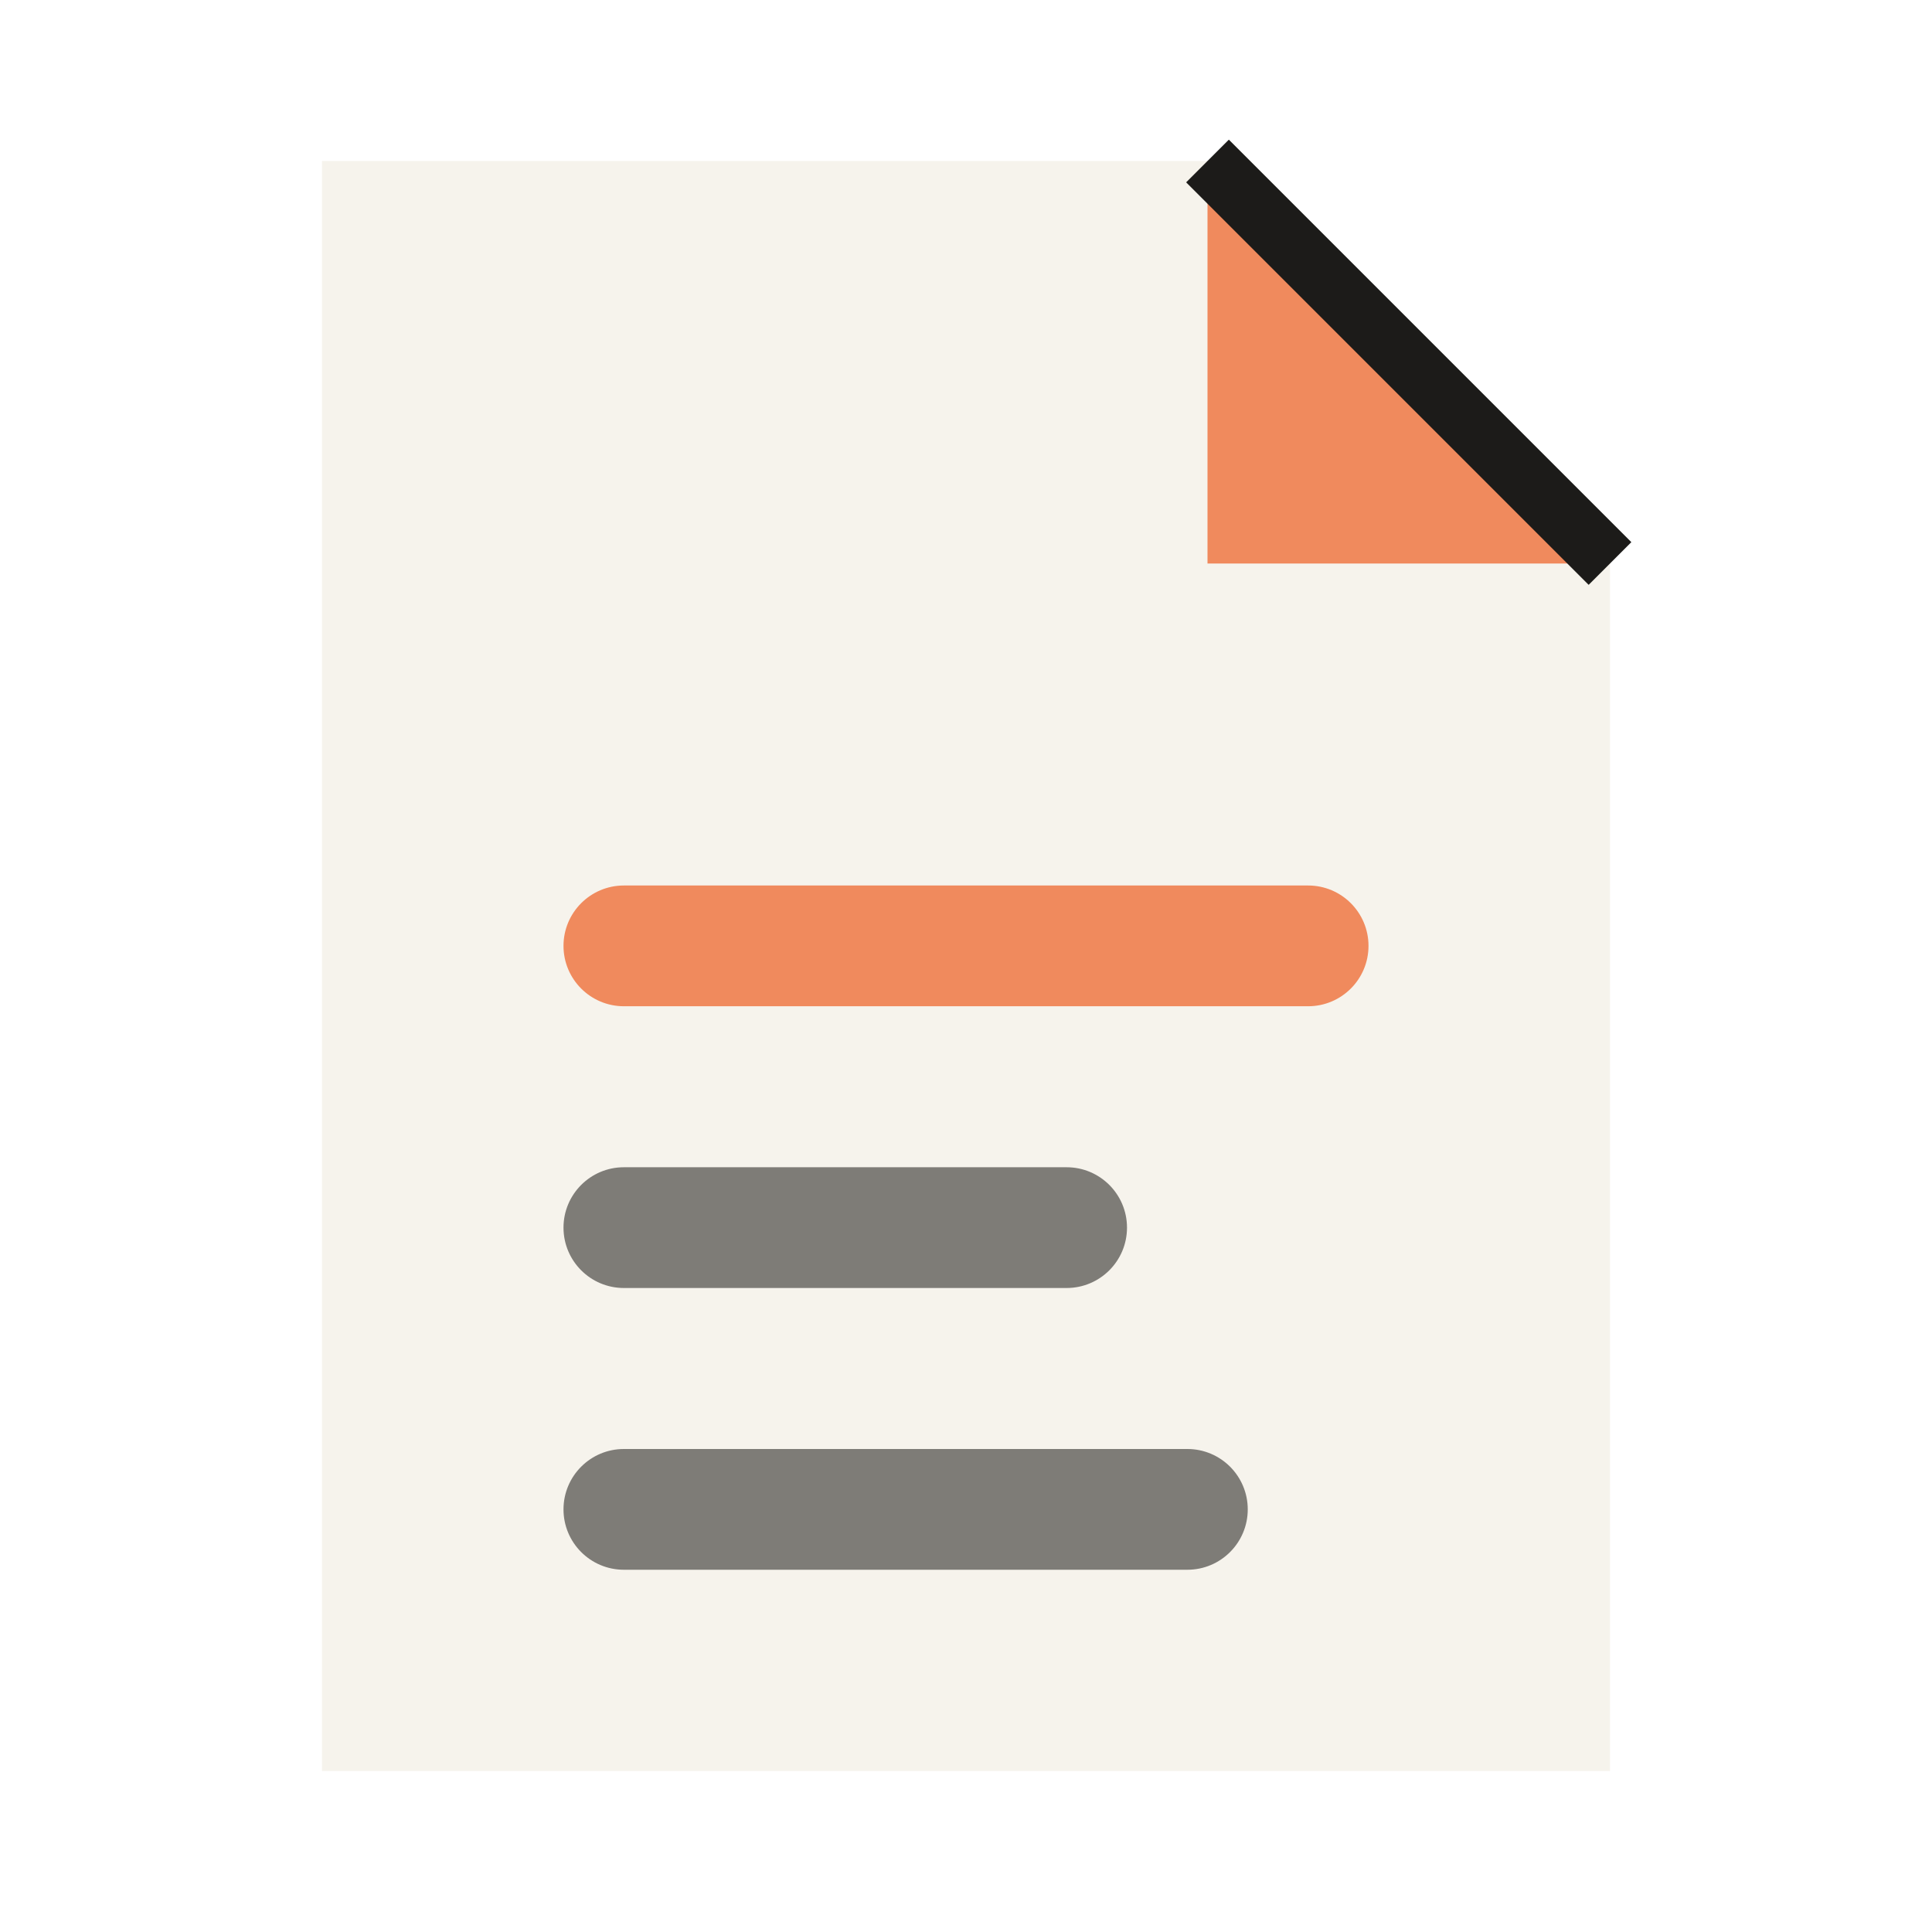
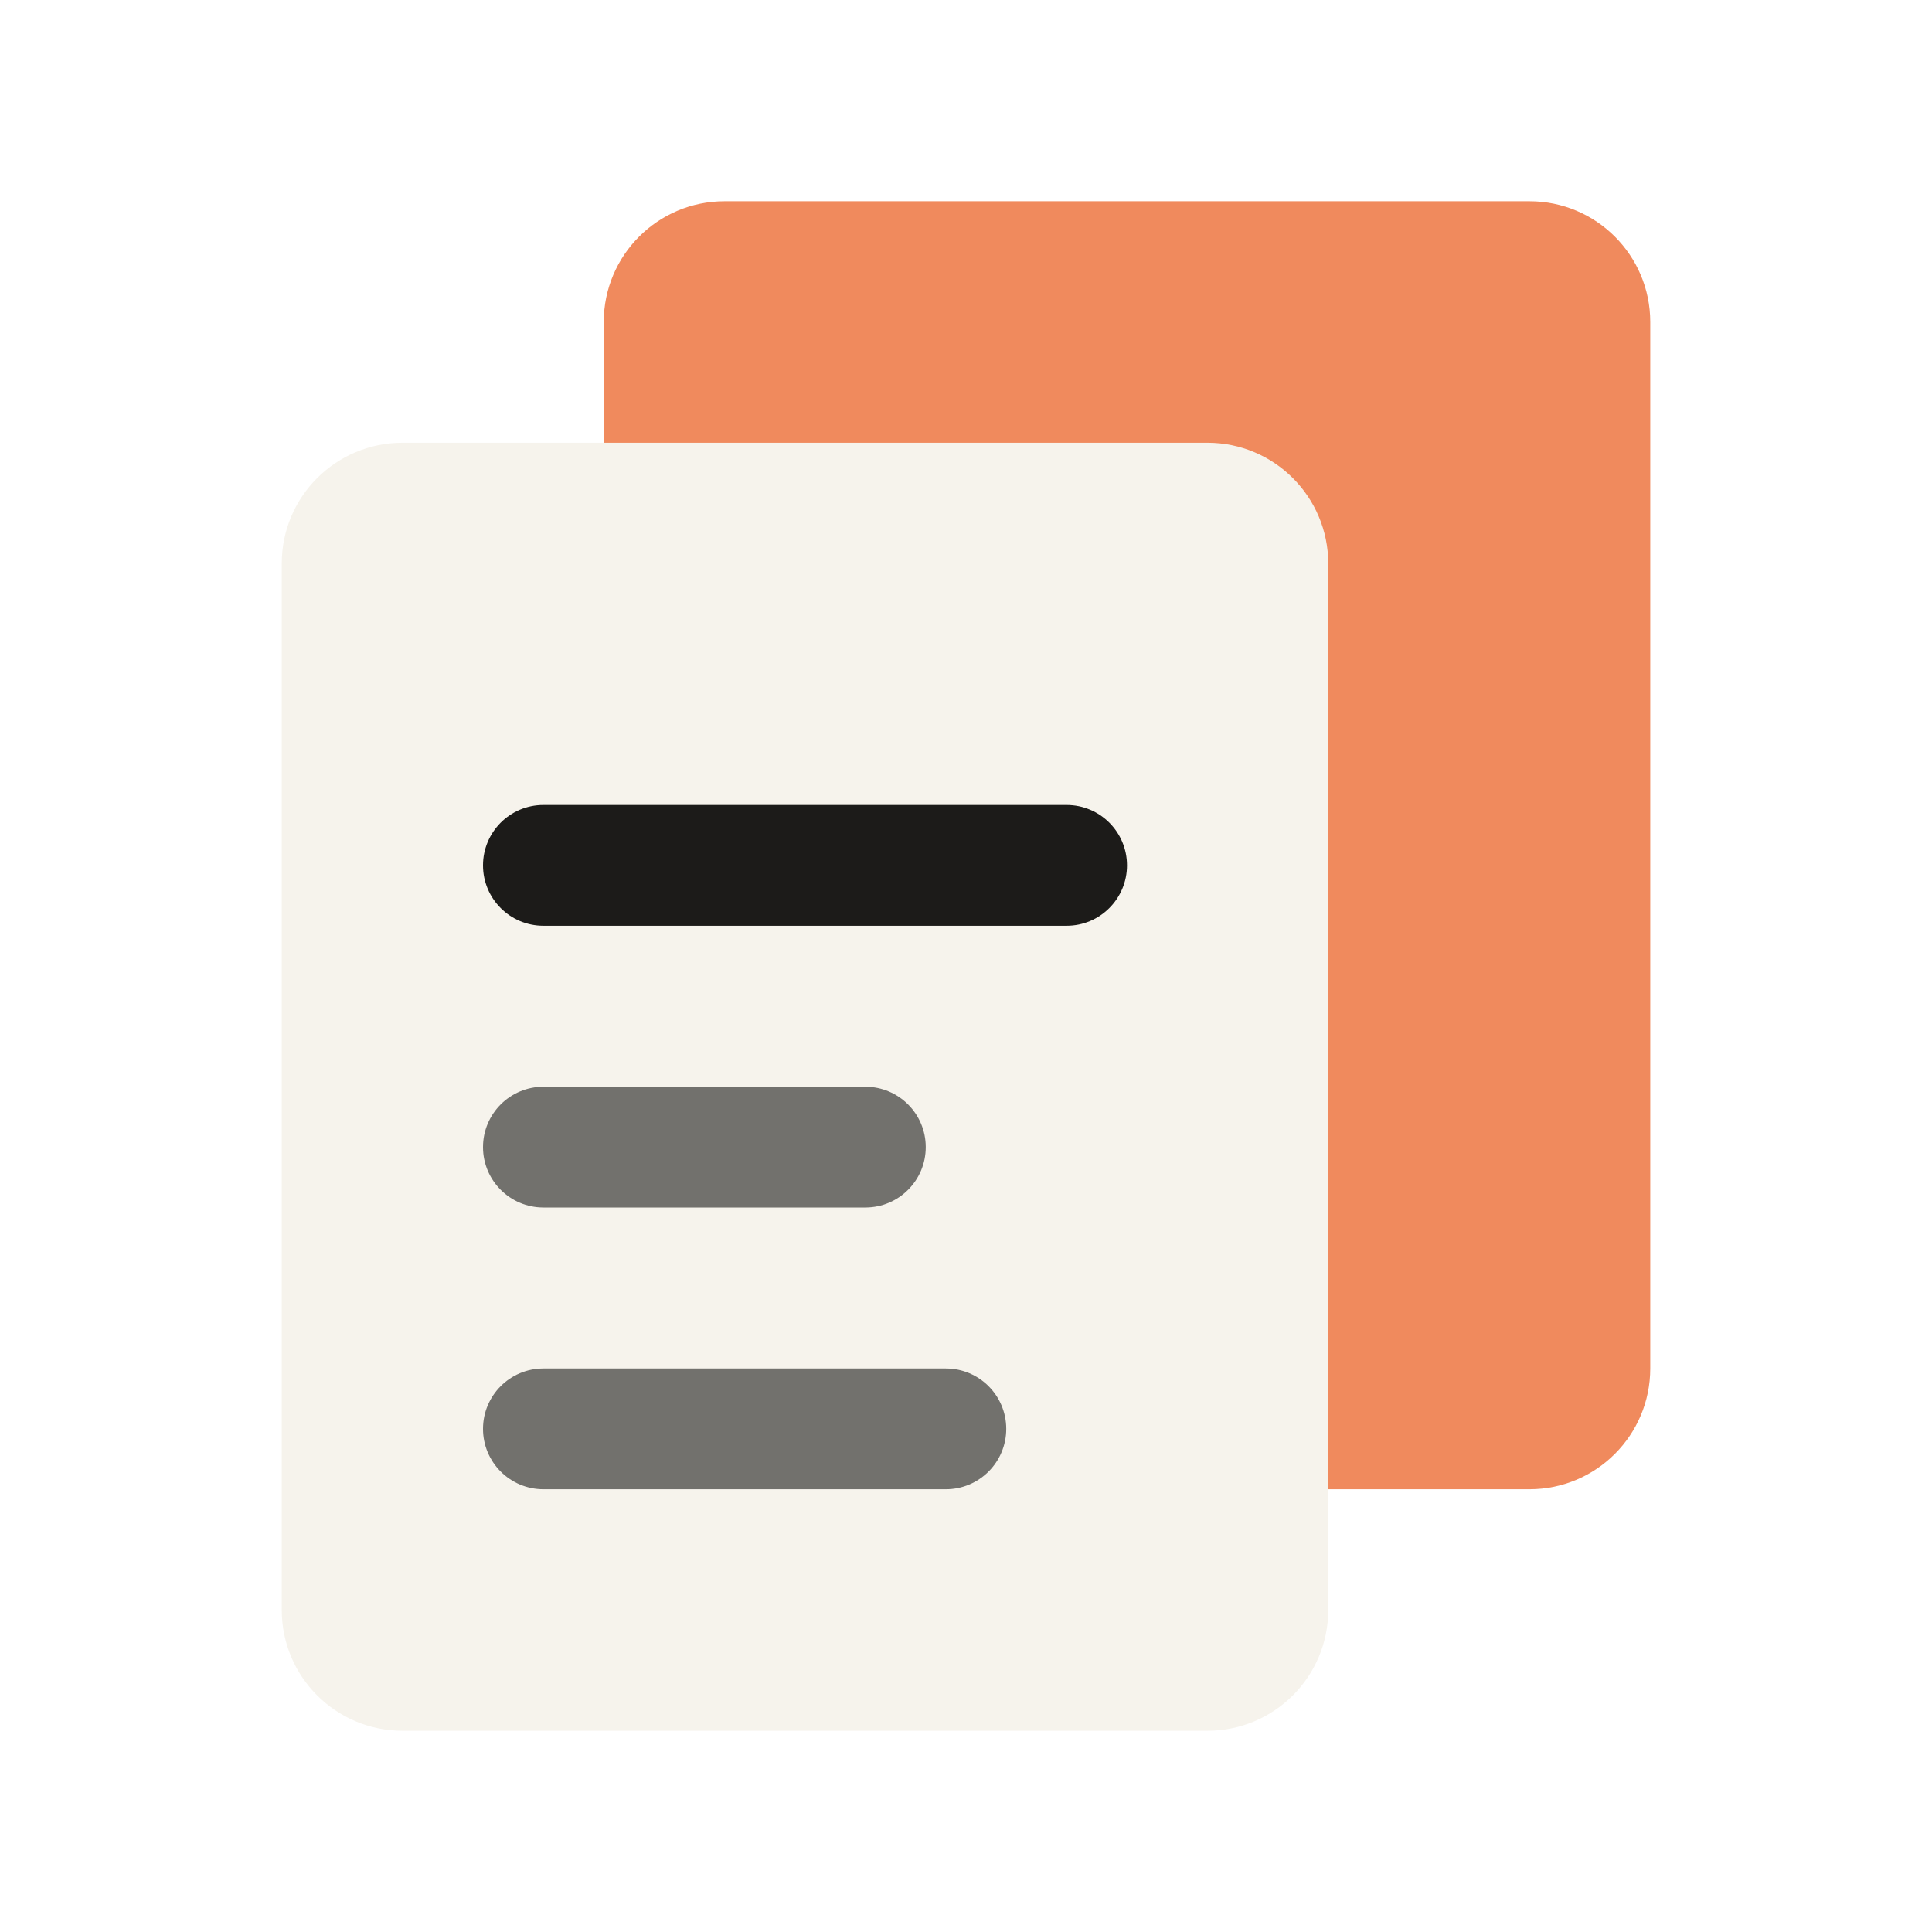
<svg xmlns="http://www.w3.org/2000/svg" width="48" height="48" viewBox="0 0 48 48" role="img" aria-label="Specfold">
-   <path d="M8 4h22l10 10v30H8z" fill="#F6F3EC" />
-   <path d="M30 4v10h10z" fill="#F08A5D" />
-   <path d="M30 4l10 10" stroke="#1C1B19" stroke-width="1.5" />
-   <rect x="14" y="22" width="20" height="3" rx="1.5" fill="#F08A5D" />
-   <rect x="14" y="29" width="14" height="3" rx="1.5" fill="#1C1B19" fill-opacity=".55" />
-   <rect x="14" y="36" width="17" height="3" rx="1.5" fill="#1C1B19" fill-opacity=".55" />
+   <rect x="15" y="5" width="26" height="32" rx="3" fill="#F08A5D" />
+   <rect x="7" y="11" width="26" height="32" rx="3" fill="#F6F3EC" />
+   <rect x="12" y="20" width="16" height="3" rx="1.5" fill="#1C1B19" />
+   <rect x="12" y="27" width="11" height="3" rx="1.5" fill="#1C1B19" fill-opacity=".6" />
+   <rect x="12" y="34" width="13" height="3" rx="1.5" fill="#1C1B19" fill-opacity=".6" />
</svg>
